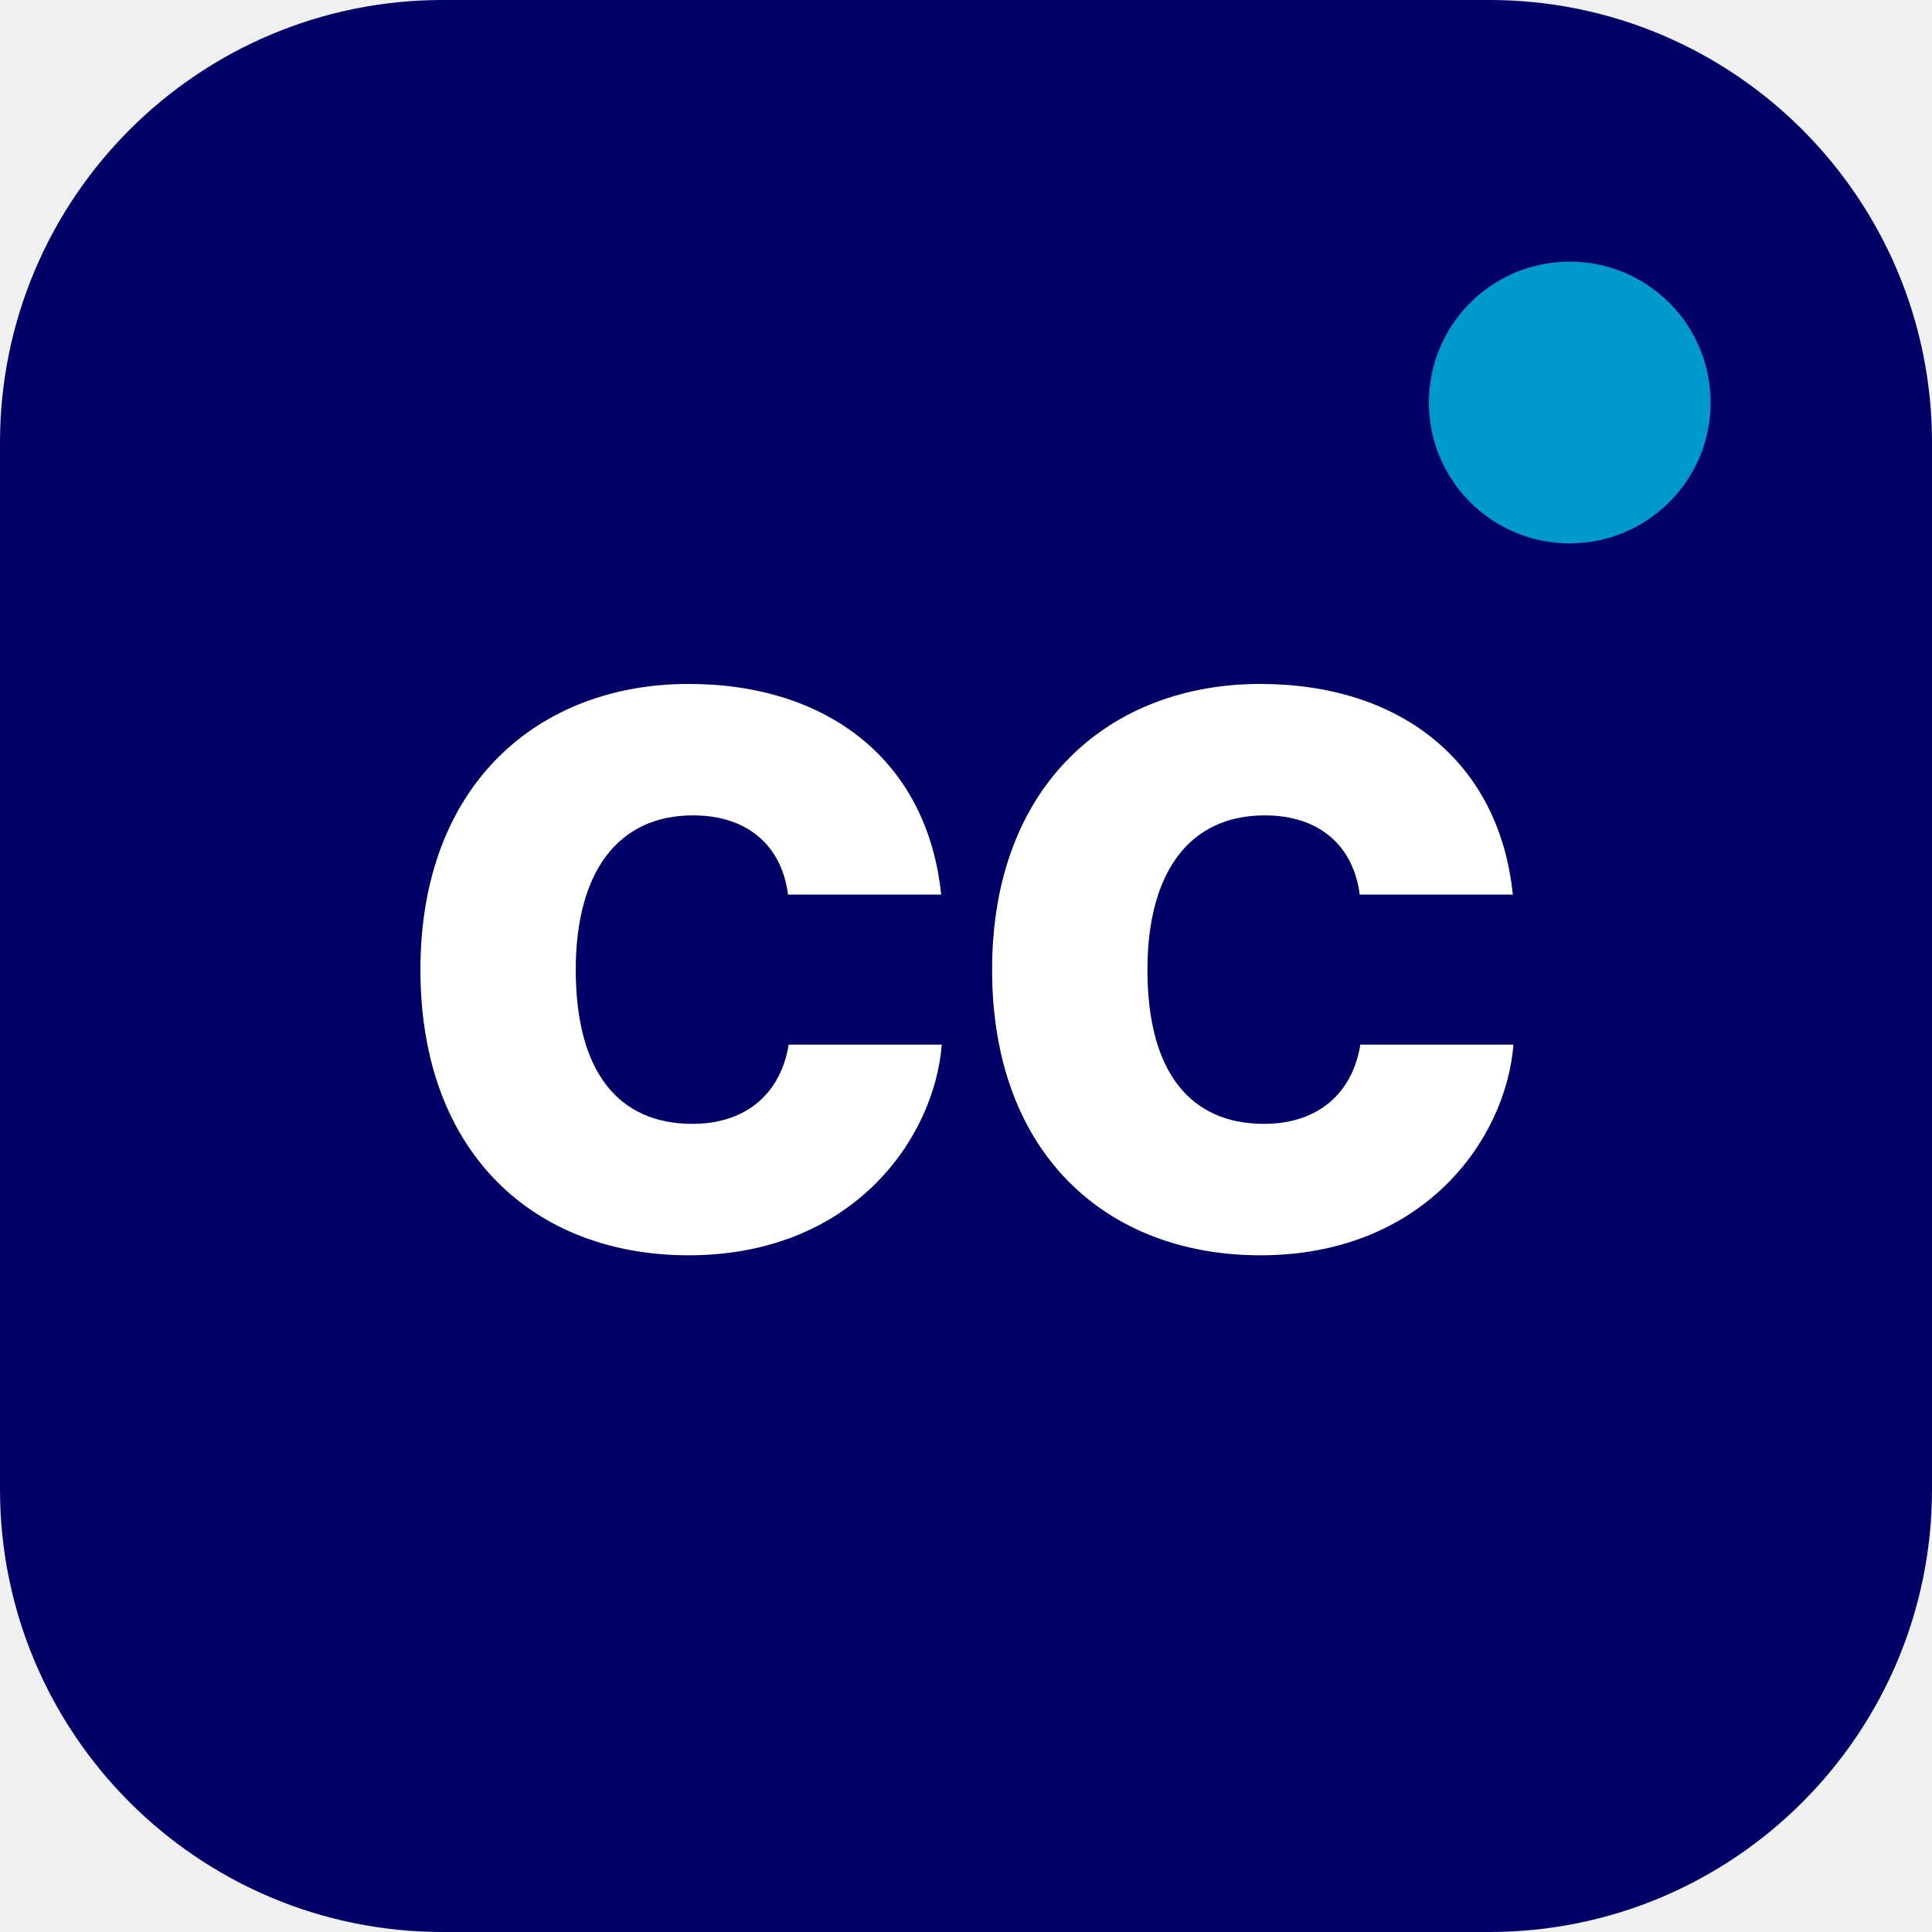
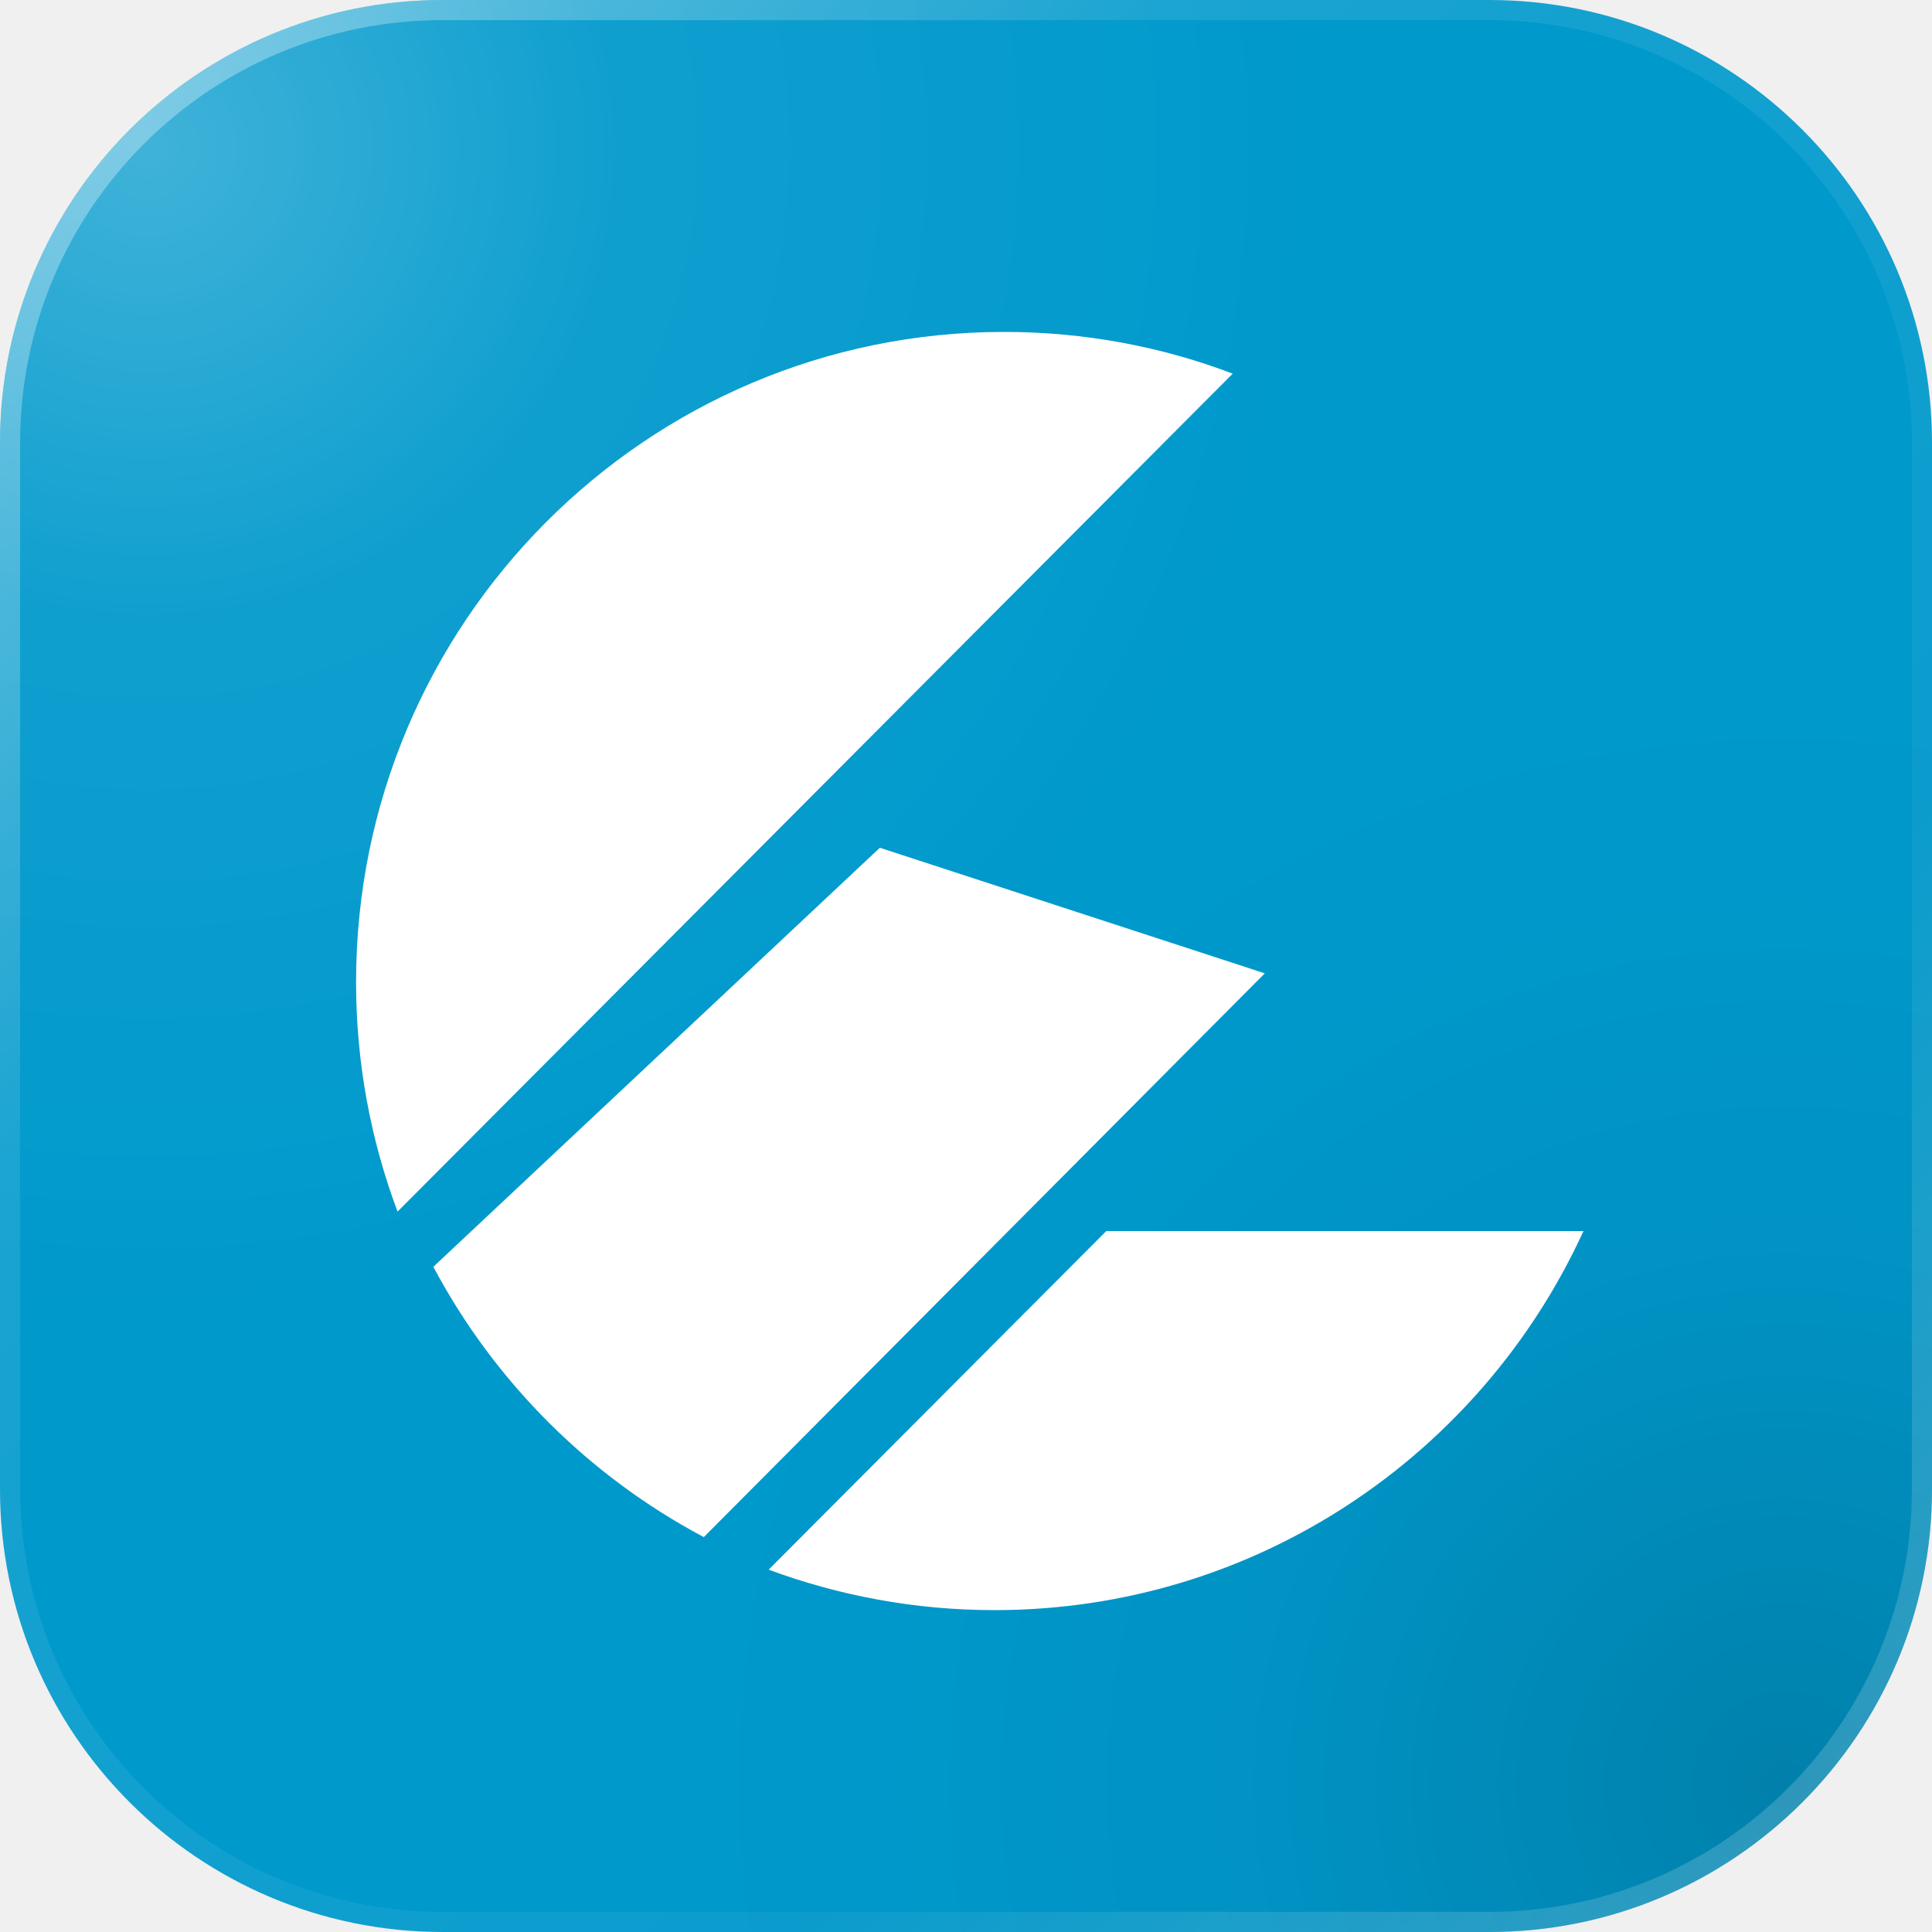
<svg xmlns="http://www.w3.org/2000/svg" viewBox="0 0 96 96">
-   <rect width="96" height="96" rx="22" fill="#000066" />
-   <text x="48" y="62" font-family="-apple-system,BlinkMacSystemFont,Segoe UI,sans-serif" font-size="38" font-weight="900" fill="#ffffff" text-anchor="middle">CC</text>
-   <circle cx="78" cy="20" r="7" fill="#0099cc" />
+   <defs>
+     <radialGradient id="cornerGlowTL_qvacell_alt" cx="8%" cy="8%" r="60%">
+       <stop offset="0%" stop-color="rgba(255, 255, 255, 0.25)" />
+       <stop offset="40%" stop-color="rgba(255, 255, 255, 0.06)" />
+       <stop offset="100%" stop-color="rgba(255, 255, 255, 0)" />
+     </radialGradient>
+     <radialGradient id="cornerGlowBR_qvacell_alt" cx="92%" cy="92%" r="55%">
+       <stop offset="0%" stop-color="rgba(0, 0, 0, 0.16)" />
+       <stop offset="50%" stop-color="rgba(0, 0, 0, 0.04)" />
+       <stop offset="100%" stop-color="rgba(0, 0, 0, 0)" />
+     </radialGradient>
+     <linearGradient id="rimBorder_qvacell_alt" x1="0%" y1="0%" x2="100%" y2="100%">
+       <stop offset="0%" stop-color="rgba(255, 255, 255, 0.40)" />
+       <stop offset="30%" stop-color="rgba(255, 255, 255, 0.10)" />
+       <stop offset="70%" stop-color="rgba(255, 255, 255, 0.04)" />
+       <stop offset="100%" stop-color="rgba(255, 255, 255, 0.22)" />
+     </linearGradient>
+   </defs>
+   <rect width="96" height="96" rx="22" fill="#0099cc" />
+   <rect width="96" height="96" rx="22" fill="url(#cornerGlowTL_qvacell_alt)" />
+   <rect width="96" height="96" rx="22" fill="url(#cornerGlowBR_qvacell_alt)" />
+   <rect x="0.5" y="0.5" width="95" height="95" rx="21.5" fill="none" stroke="url(#rimBorder_qvacell_alt)" stroke-width="1" />
+   <g transform="translate(48, 48) scale(0.48) translate(-75.5, -74.0)">
+     <g transform="matrix(1,0,0,1,0.14,-2.14)">
+       <path d="M66.441,63.9L20.22,107.28C26.54,119.17 36.33,128.96 48.22,135.26L106.29,76.9L66.441,63.9Z" fill="#ffffff" />
+     </g>
+     <path d="M16.66,99.42L103.11,12.68C95.75,9.88 87.76,8.36 79.43,8.36C42.4,8.36 12.36,38.49 12.36,75.67C12.36,84.03 13.88,92.04 16.66,99.44L16.66,99.42Z" fill="#ffffff" />
+     <g transform="matrix(1,0,0,1,-1,-2.28)">
+       <path d="M91.02,103.72L56.07,138.77C63.34,141.46 71.22,142.96 79.43,142.96C106.5,142.96 129.83,126.88 140.42,103.72L91.02,103.72Z" fill="#ffffff" />
+     </g>
+   </g>
</svg>
